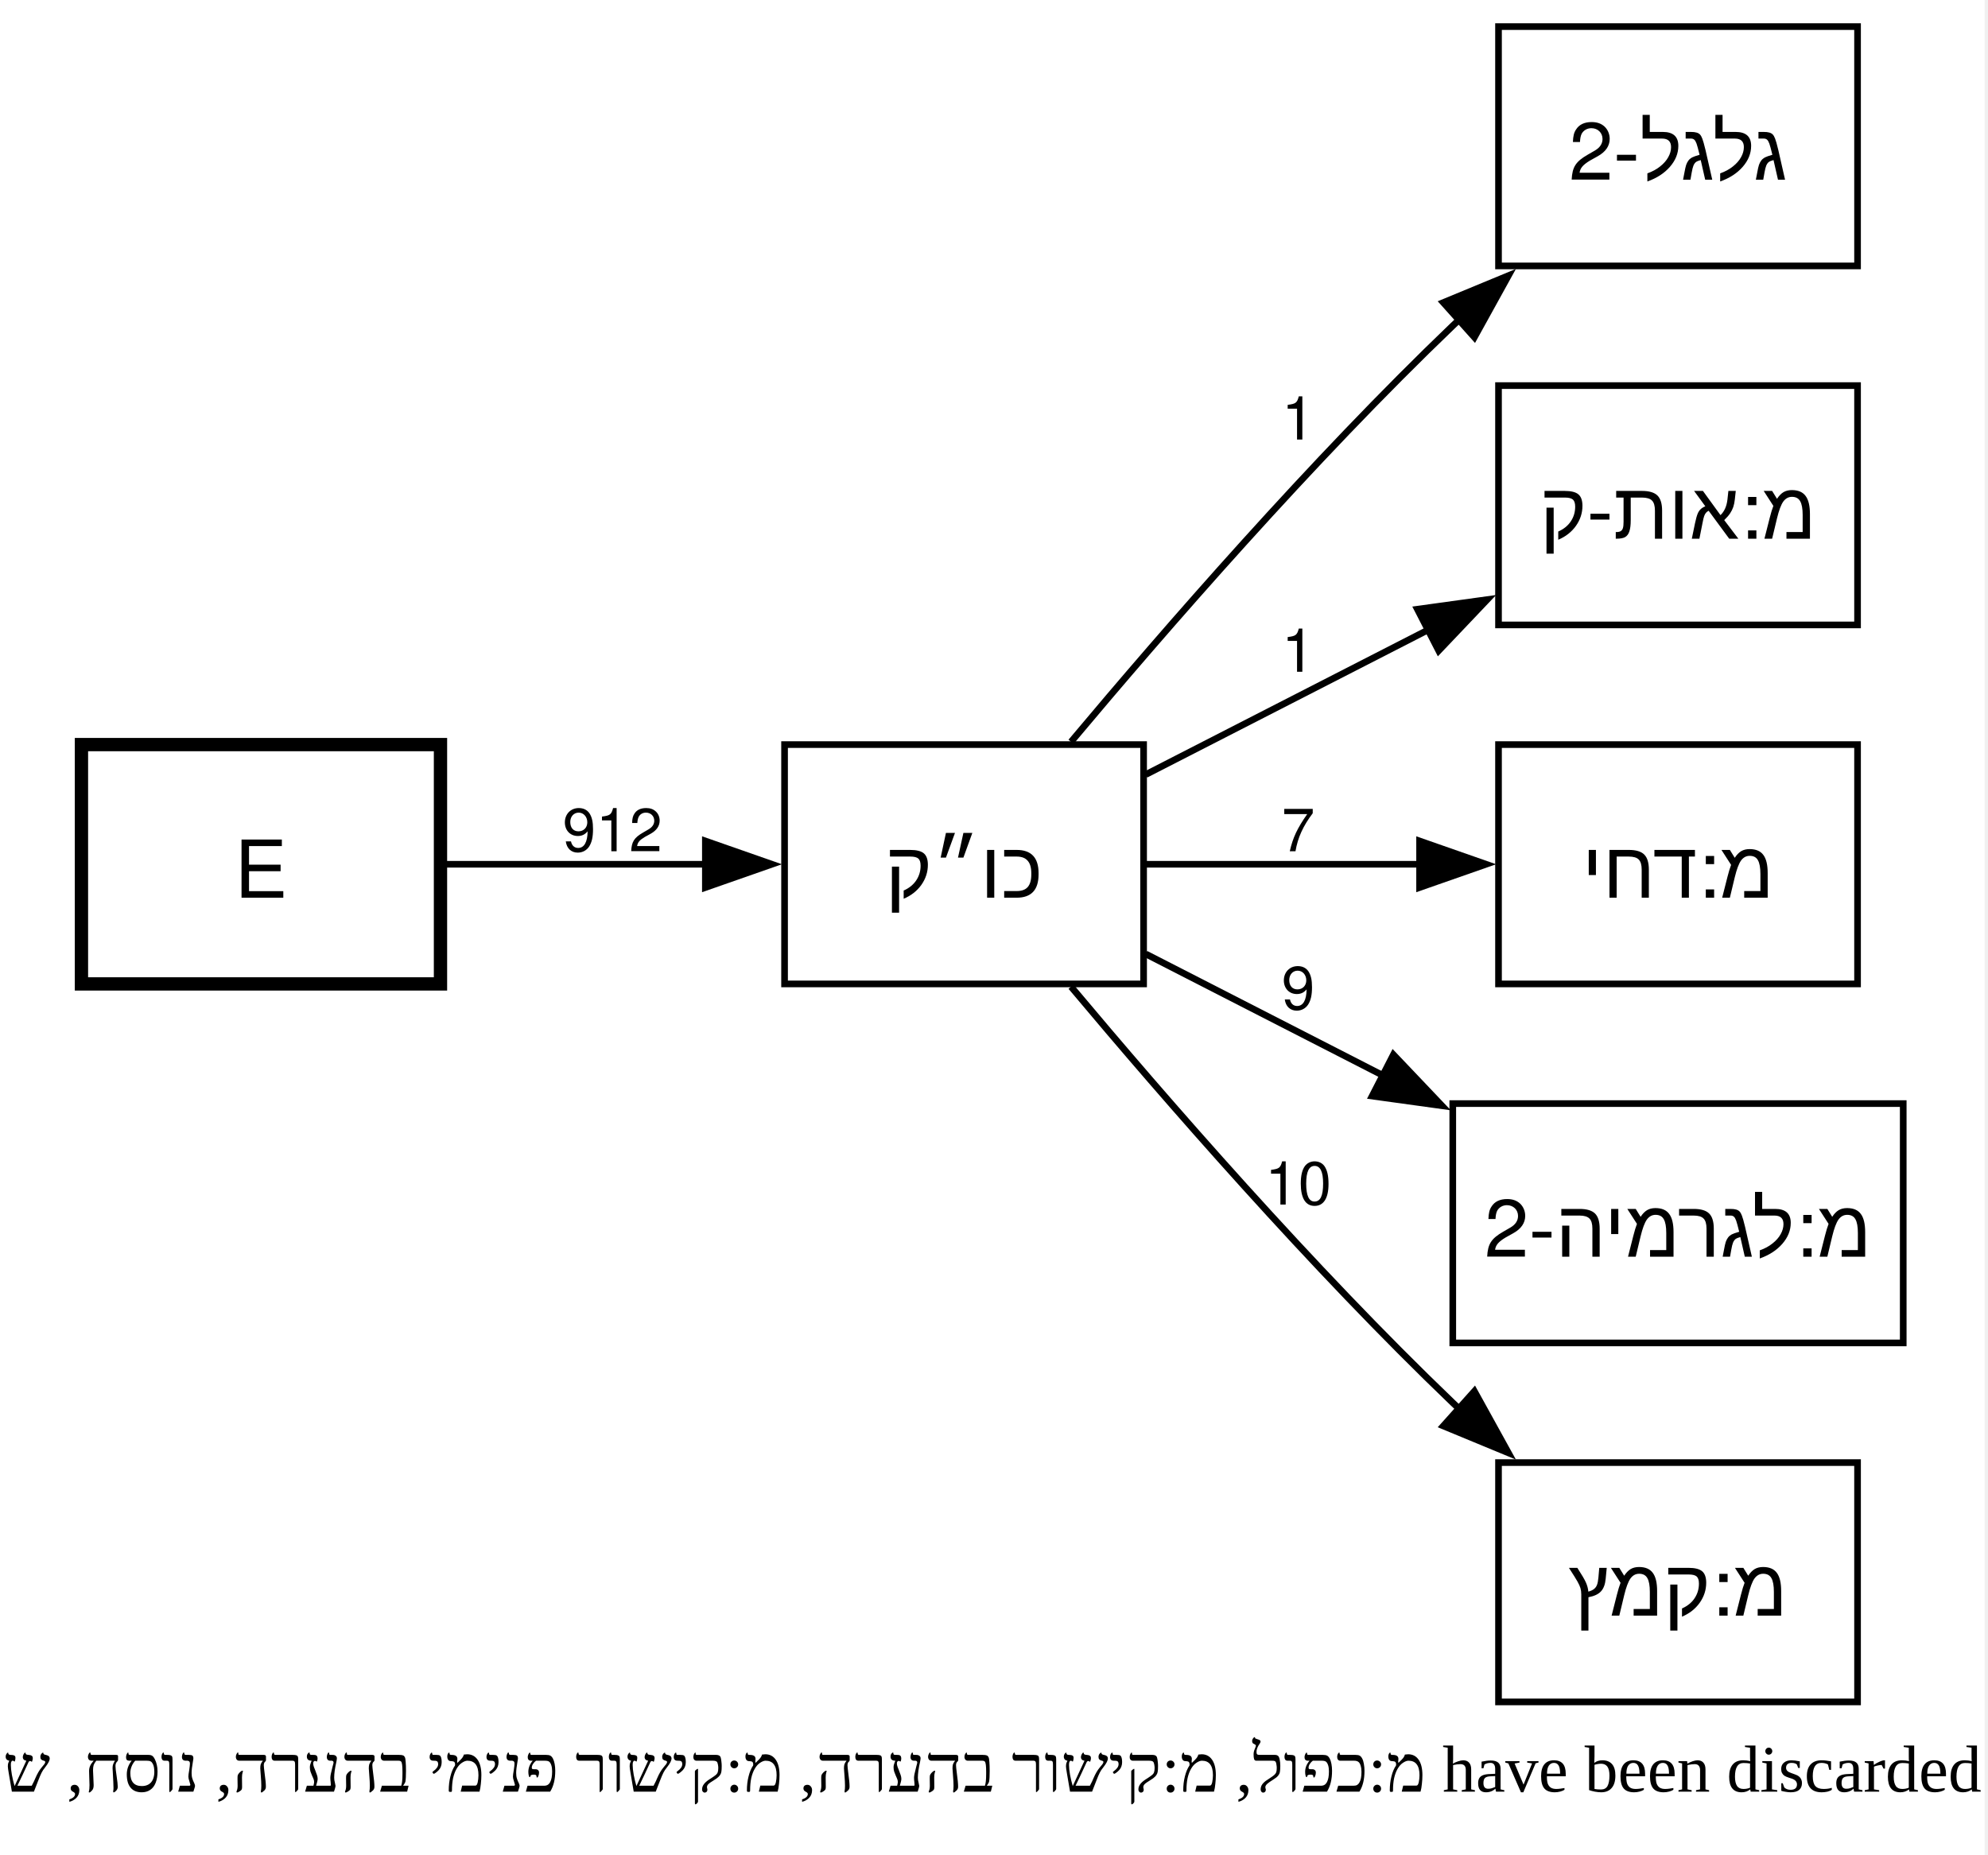
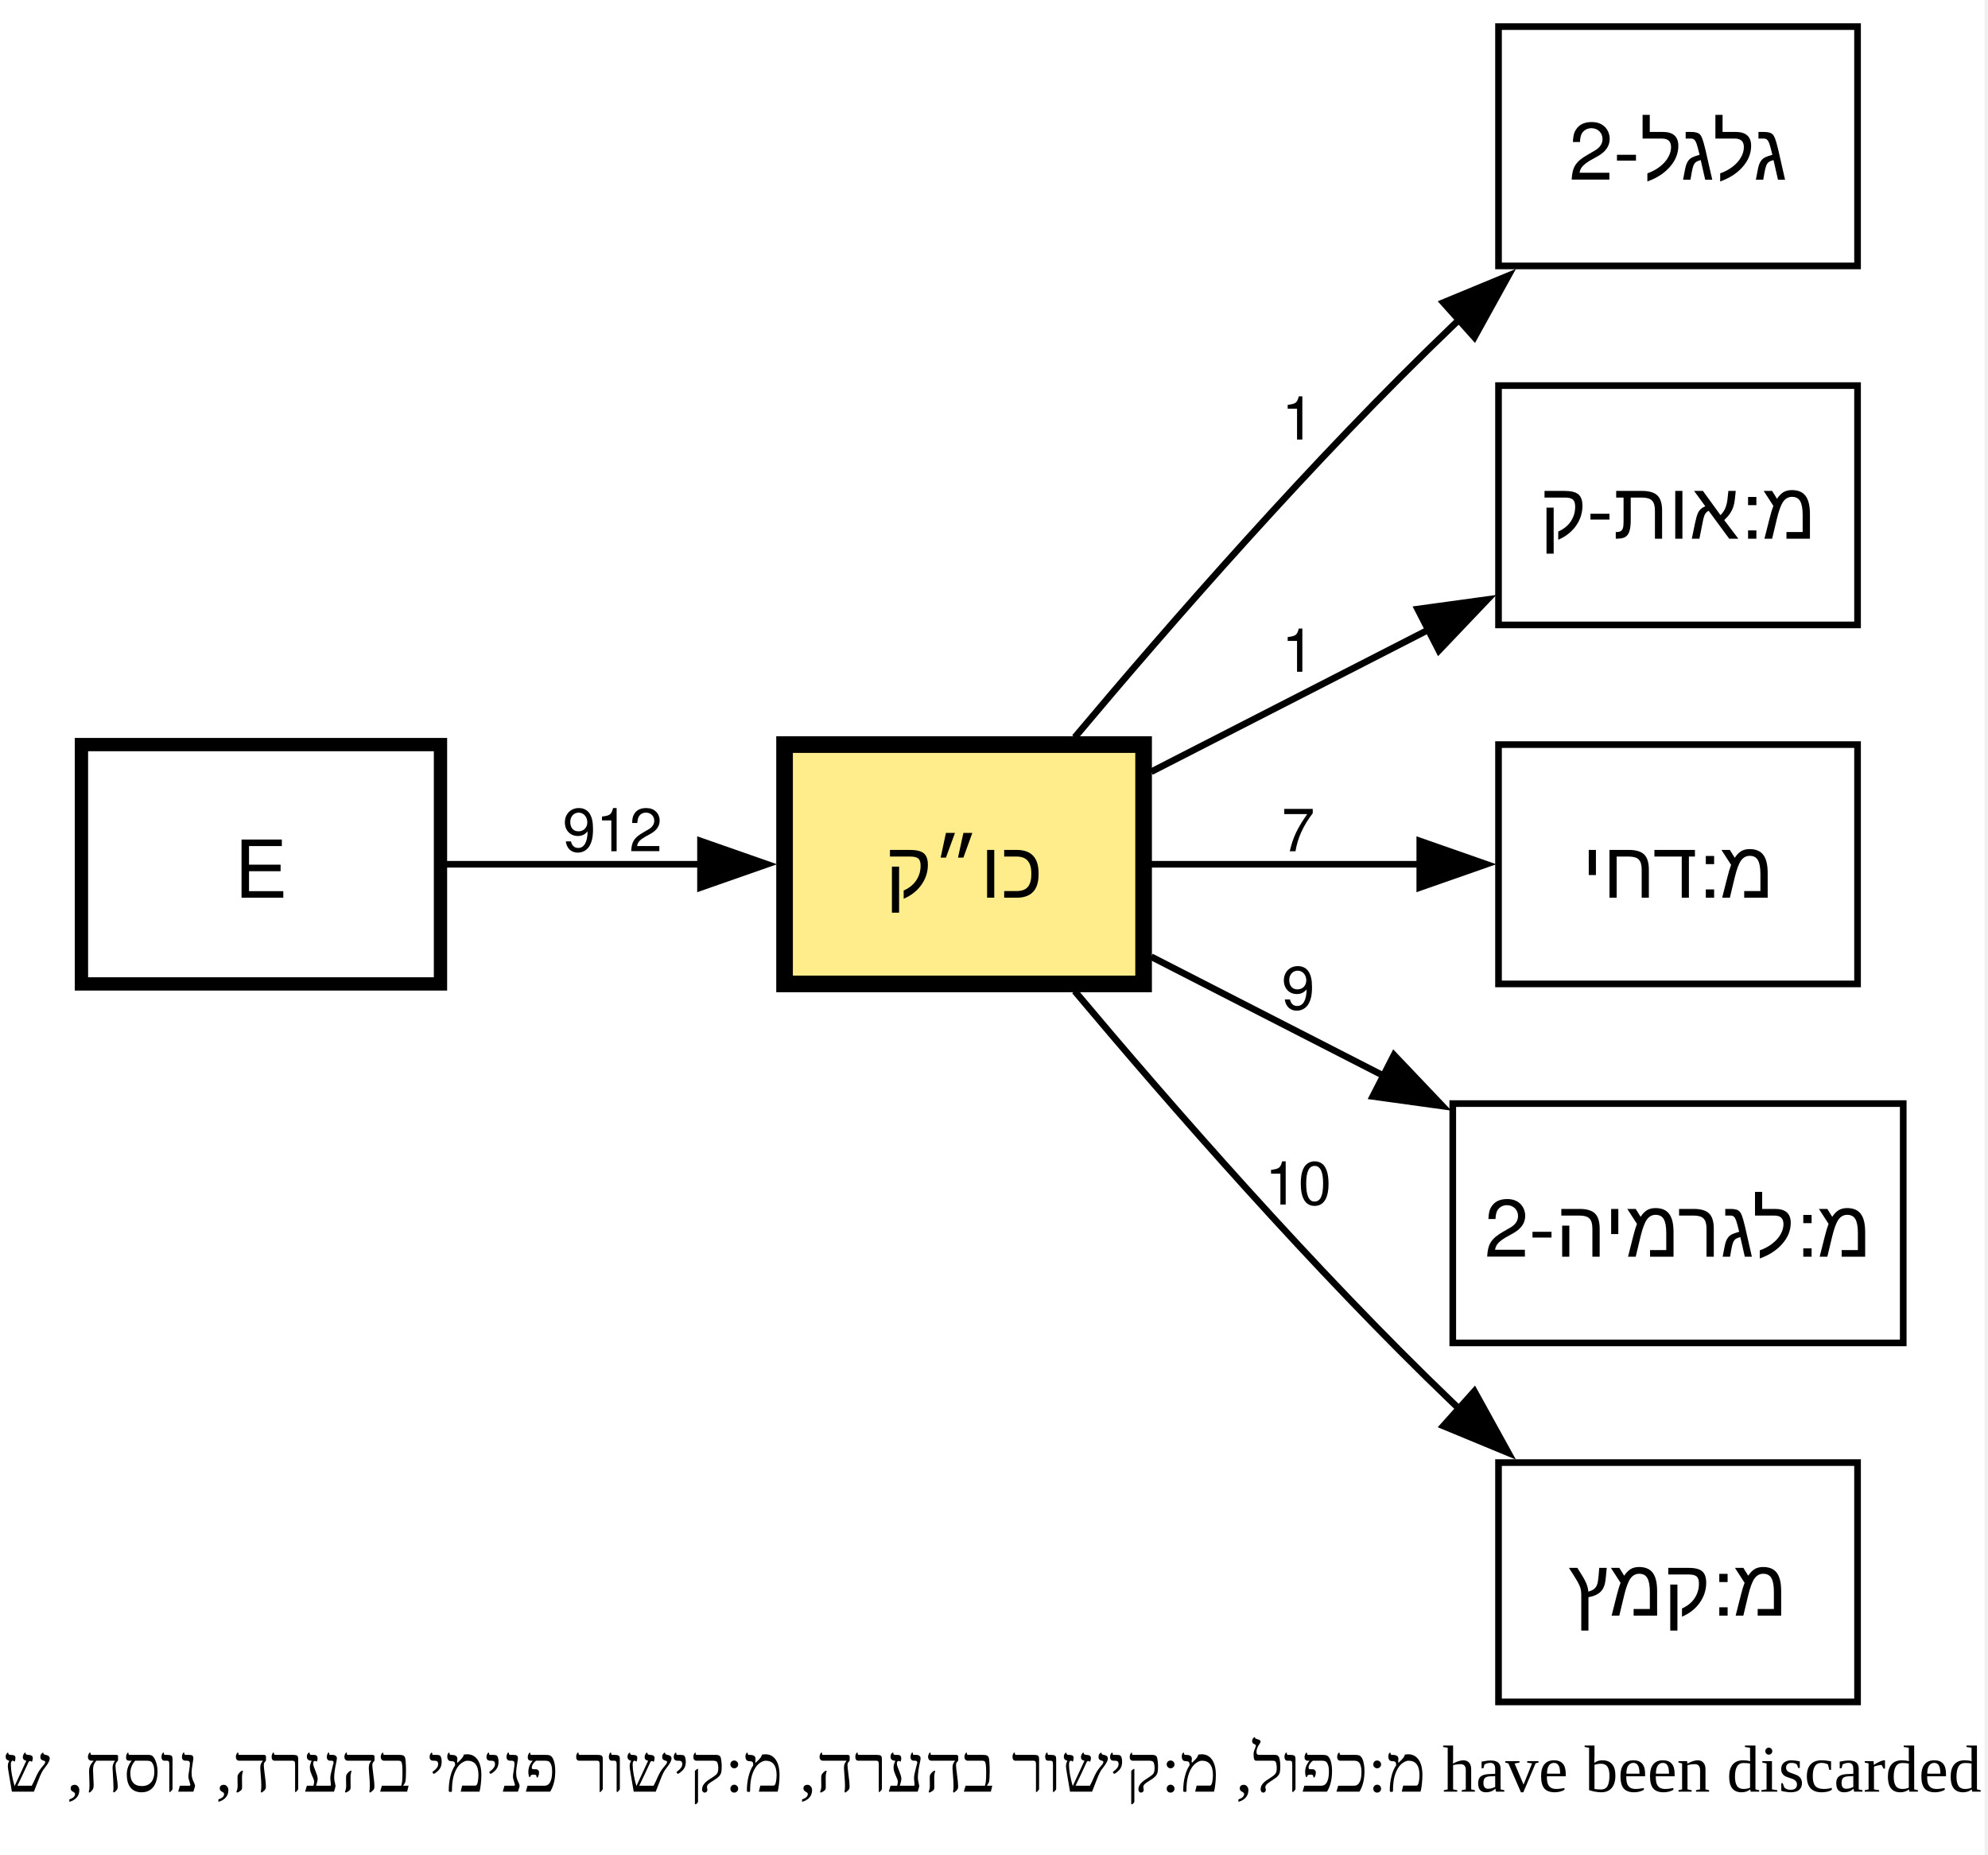
<svg xmlns="http://www.w3.org/2000/svg" width="299pt" height="279pt" viewBox="0.00 0.00 299.00 279.00">
  <g id="graph0" class="graph" transform="scale(1 1) rotate(0) translate(4 275.25)">
    <polygon fill="white" stroke="none" points="-4,4 -4,-275.25 294.5,-275.25 294.5,4 -4,4" />
    <text xml:space="preserve" text-anchor="middle" x="145.25" y="-5.75" font-family="Times New Roman,serif" font-size="10.00">מ:כפול, מ:קישור בהערה, מ:קישור פנימי בהערה, נוסח, ש have been discarded</text>
    <g id="node1" class="node">
      <polygon fill="none" stroke="black" stroke-width="2" points="62.25,-163.25 8.25,-163.25 8.25,-127.25 62.25,-127.25 62.25,-163.25" />
      <text xml:space="preserve" text-anchor="middle" x="35.25" y="-140.22" font-family="SBL Hebrew,Helvetica" font-size="12.00">E</text>
    </g>
    <g id="node2" class="node">
-       <polygon fill="none" stroke="black" points="168,-163.25 114,-163.25 114,-127.25 168,-127.25 168,-163.25" />
+       <polygon fill="#ffec8b" stroke="black" stroke-width="2.5" points="168,-163.25 114,-163.25 114,-127.25 168,-127.25 168,-163.25" />
      <text xml:space="preserve" text-anchor="middle" x="141" y="-140.22" font-family="SBL Hebrew,Helvetica" font-size="12.00">כו״ק</text>
    </g>
    <g id="edge1" class="edge">
-       <path fill="none" stroke="black" d="M62.7,-145.25C74.77,-145.25 89.29,-145.25 102.46,-145.25" />
-       <polygon fill="black" stroke="black" points="102.09,-148.75 112.09,-145.25 102.09,-141.75 102.09,-148.75" />
+       <path fill="none" stroke="black" d="M62.7,-145.25C74.47,-145.25 88.55,-145.25 101.46,-145.25" />
+       <polygon fill="black" stroke="black" points="101.36,-148.75 111.36,-145.25 101.36,-141.75 101.36,-148.75" />
      <text xml:space="preserve" text-anchor="middle" x="88.12" y="-147.2" font-family="Helvetica,sans-Serif" font-size="9.00">912</text>
    </g>
    <g id="node3" class="node">
      <polygon fill="none" stroke="black" points="275.38,-271.25 221.38,-271.25 221.38,-235.25 275.38,-235.25 275.38,-271.25" />
      <text xml:space="preserve" text-anchor="middle" x="248.38" y="-248.22" font-family="SBL Hebrew,Helvetica" font-size="12.00">גלגל-2</text>
    </g>
    <g id="edge2" class="edge">
-       <path fill="none" stroke="black" d="M157.09,-163.67C171.26,-180.58 193.38,-206.01 214.5,-226.25 214.87,-226.61 215.25,-226.97 215.63,-227.32" />
+       <path fill="none" stroke="black" d="M157.64,-164.33C171.83,-181.24 193.65,-206.27 214.5,-226.25 214.87,-226.61 215.25,-226.97 215.63,-227.32" />
      <polygon fill="black" stroke="black" points="213.08,-229.74 222.87,-233.79 217.75,-224.52 213.08,-229.74" />
      <text xml:space="preserve" text-anchor="middle" x="191.25" y="-209.13" font-family="Helvetica,sans-Serif" font-size="9.00">1</text>
    </g>
    <g id="node4" class="node">
      <polygon fill="none" stroke="black" points="275.38,-217.25 221.38,-217.25 221.38,-181.25 275.38,-181.25 275.38,-217.25" />
      <text xml:space="preserve" text-anchor="middle" x="248.38" y="-194.22" font-family="SBL Hebrew,Helvetica" font-size="12.00">מ:אות-ק</text>
    </g>
    <g id="edge3" class="edge">
-       <path fill="none" stroke="black" d="M168.32,-158.74C181.27,-165.37 197.08,-173.48 211.15,-180.69" />
-       <polygon fill="black" stroke="black" points="209.18,-183.61 219.68,-185.06 212.38,-177.38 209.18,-183.61" />
+       <path fill="none" stroke="black" d="M169.14,-159.16C181.87,-165.68 197.23,-173.55 210.95,-180.58" />
+       <polygon fill="black" stroke="black" points="209.22,-183.63 219.71,-185.07 212.41,-177.4 209.22,-183.63" />
      <text xml:space="preserve" text-anchor="middle" x="191.25" y="-174.2" font-family="Helvetica,sans-Serif" font-size="9.00">1</text>
    </g>
    <g id="node5" class="node">
      <polygon fill="none" stroke="black" points="275.38,-163.25 221.38,-163.25 221.38,-127.25 275.38,-127.25 275.38,-163.25" />
      <text xml:space="preserve" text-anchor="middle" x="248.38" y="-140.22" font-family="SBL Hebrew,Helvetica" font-size="12.00">מ:דחי</text>
    </g>
    <g id="edge4" class="edge">
-       <path fill="none" stroke="black" d="M168.32,-145.25C180.89,-145.25 196.16,-145.25 209.92,-145.25" />
-       <polygon fill="black" stroke="black" points="209.51,-148.75 219.51,-145.25 209.51,-141.75 209.51,-148.75" />
+       <path fill="none" stroke="black" d="M169.14,-145.25C181.49,-145.25 196.32,-145.25 209.74,-145.25" />
+       <polygon fill="black" stroke="black" points="209.54,-148.75 219.54,-145.25 209.54,-141.75 209.54,-148.75" />
      <text xml:space="preserve" text-anchor="middle" x="191.25" y="-147.2" font-family="Helvetica,sans-Serif" font-size="9.00">7</text>
    </g>
    <g id="node6" class="node">
      <polygon fill="none" stroke="black" points="282.25,-109.25 214.5,-109.25 214.5,-73.25 282.25,-73.25 282.25,-109.25" />
      <text xml:space="preserve" text-anchor="middle" x="248.38" y="-86.22" font-family="SBL Hebrew,Helvetica" font-size="12.00">מ:לגרמיה-2</text>
    </g>
    <g id="edge5" class="edge">
-       <path fill="none" stroke="black" d="M168.32,-131.76C179.18,-126.2 192.05,-119.6 204.22,-113.37" />
-       <polygon fill="black" stroke="black" points="205.57,-116.61 212.87,-108.93 202.37,-110.38 205.57,-116.61" />
+       <path fill="none" stroke="black" d="M169.14,-131.34C179.8,-125.88 192.3,-119.48 204.14,-113.41" />
+       <polygon fill="black" stroke="black" points="205.66,-116.56 212.96,-108.88 202.47,-110.33 205.66,-116.56" />
      <text xml:space="preserve" text-anchor="middle" x="191.25" y="-123.43" font-family="Helvetica,sans-Serif" font-size="9.00">9</text>
    </g>
    <g id="node7" class="node">
      <polygon fill="none" stroke="black" points="275.38,-55.25 221.38,-55.25 221.38,-19.25 275.38,-19.25 275.38,-55.25" />
      <text xml:space="preserve" text-anchor="middle" x="248.38" y="-32.23" font-family="SBL Hebrew,Helvetica" font-size="12.00">מ:קמץ</text>
    </g>
    <g id="edge6" class="edge">
-       <path fill="none" stroke="black" d="M157.09,-126.83C171.26,-109.92 193.38,-84.49 214.5,-64.25 214.87,-63.89 215.25,-63.53 215.63,-63.18" />
+       <path fill="none" stroke="black" d="M157.64,-126.17C171.83,-109.26 193.65,-84.23 214.5,-64.25 214.87,-63.89 215.25,-63.53 215.63,-63.18" />
      <polygon fill="black" stroke="black" points="217.75,-65.98 222.87,-56.71 213.08,-60.76 217.75,-65.98" />
      <text xml:space="preserve" text-anchor="middle" x="191.25" y="-94.06" font-family="Helvetica,sans-Serif" font-size="9.00">10</text>
    </g>
  </g>
</svg>
